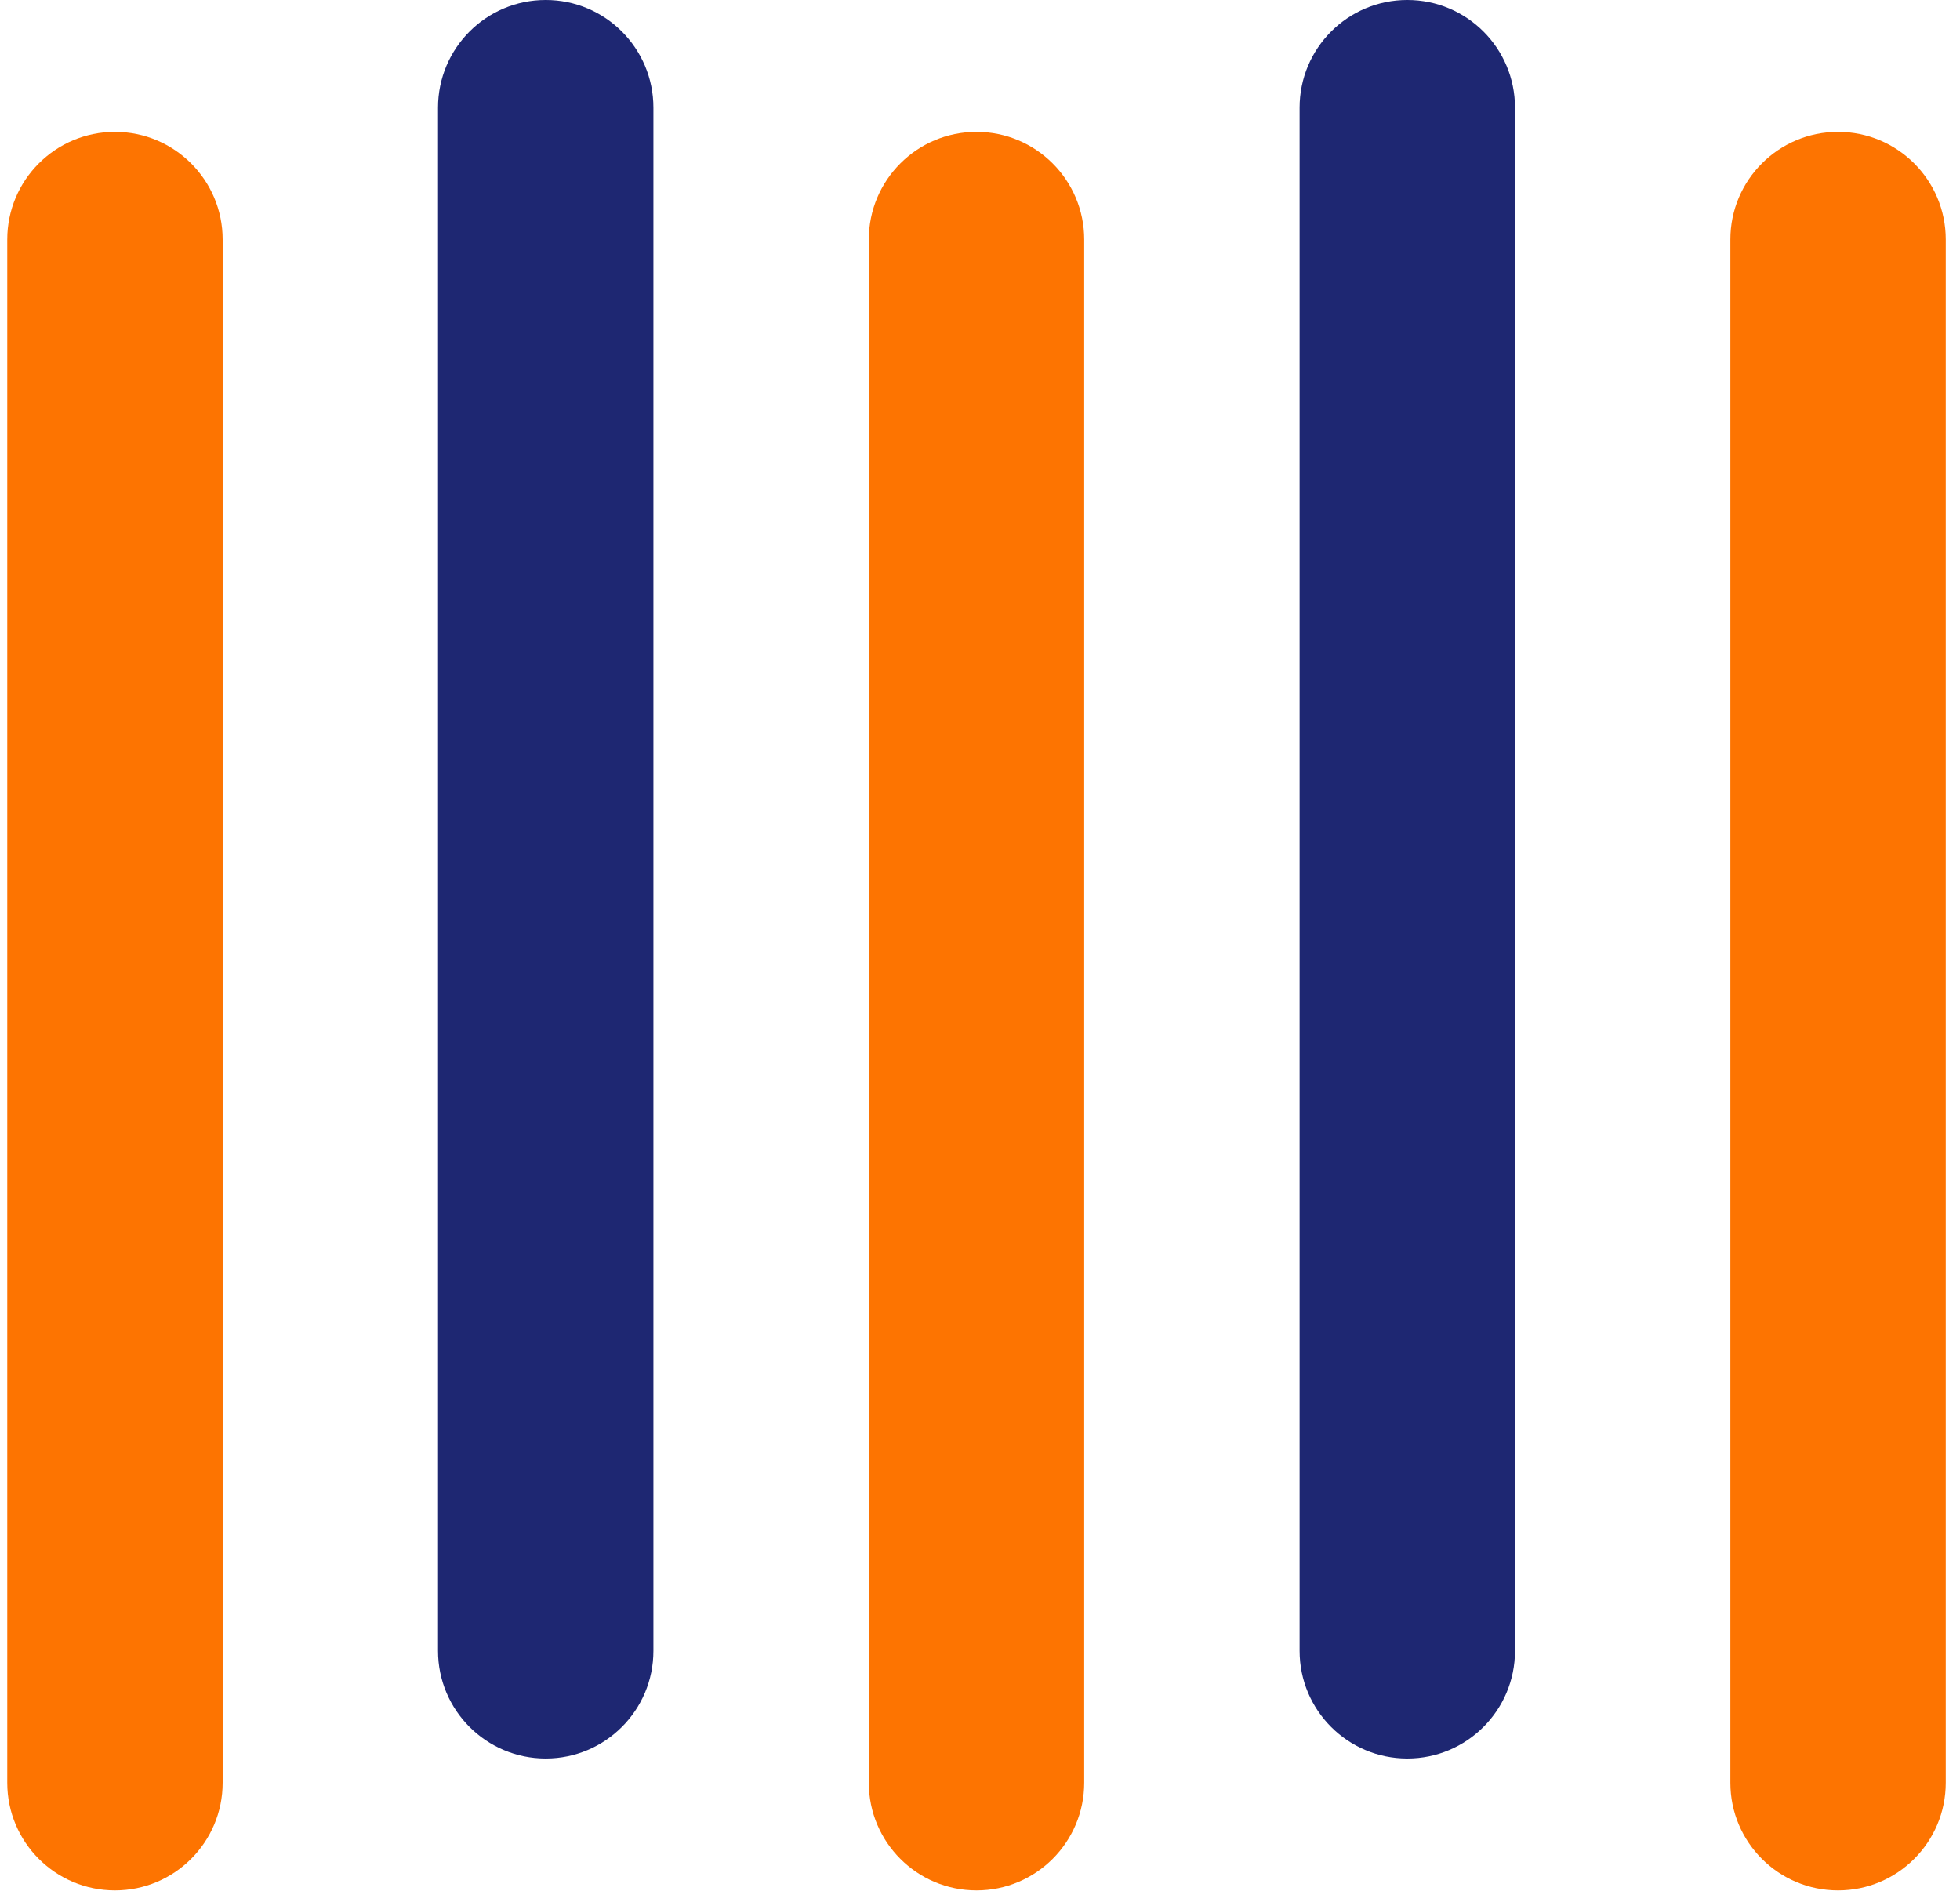
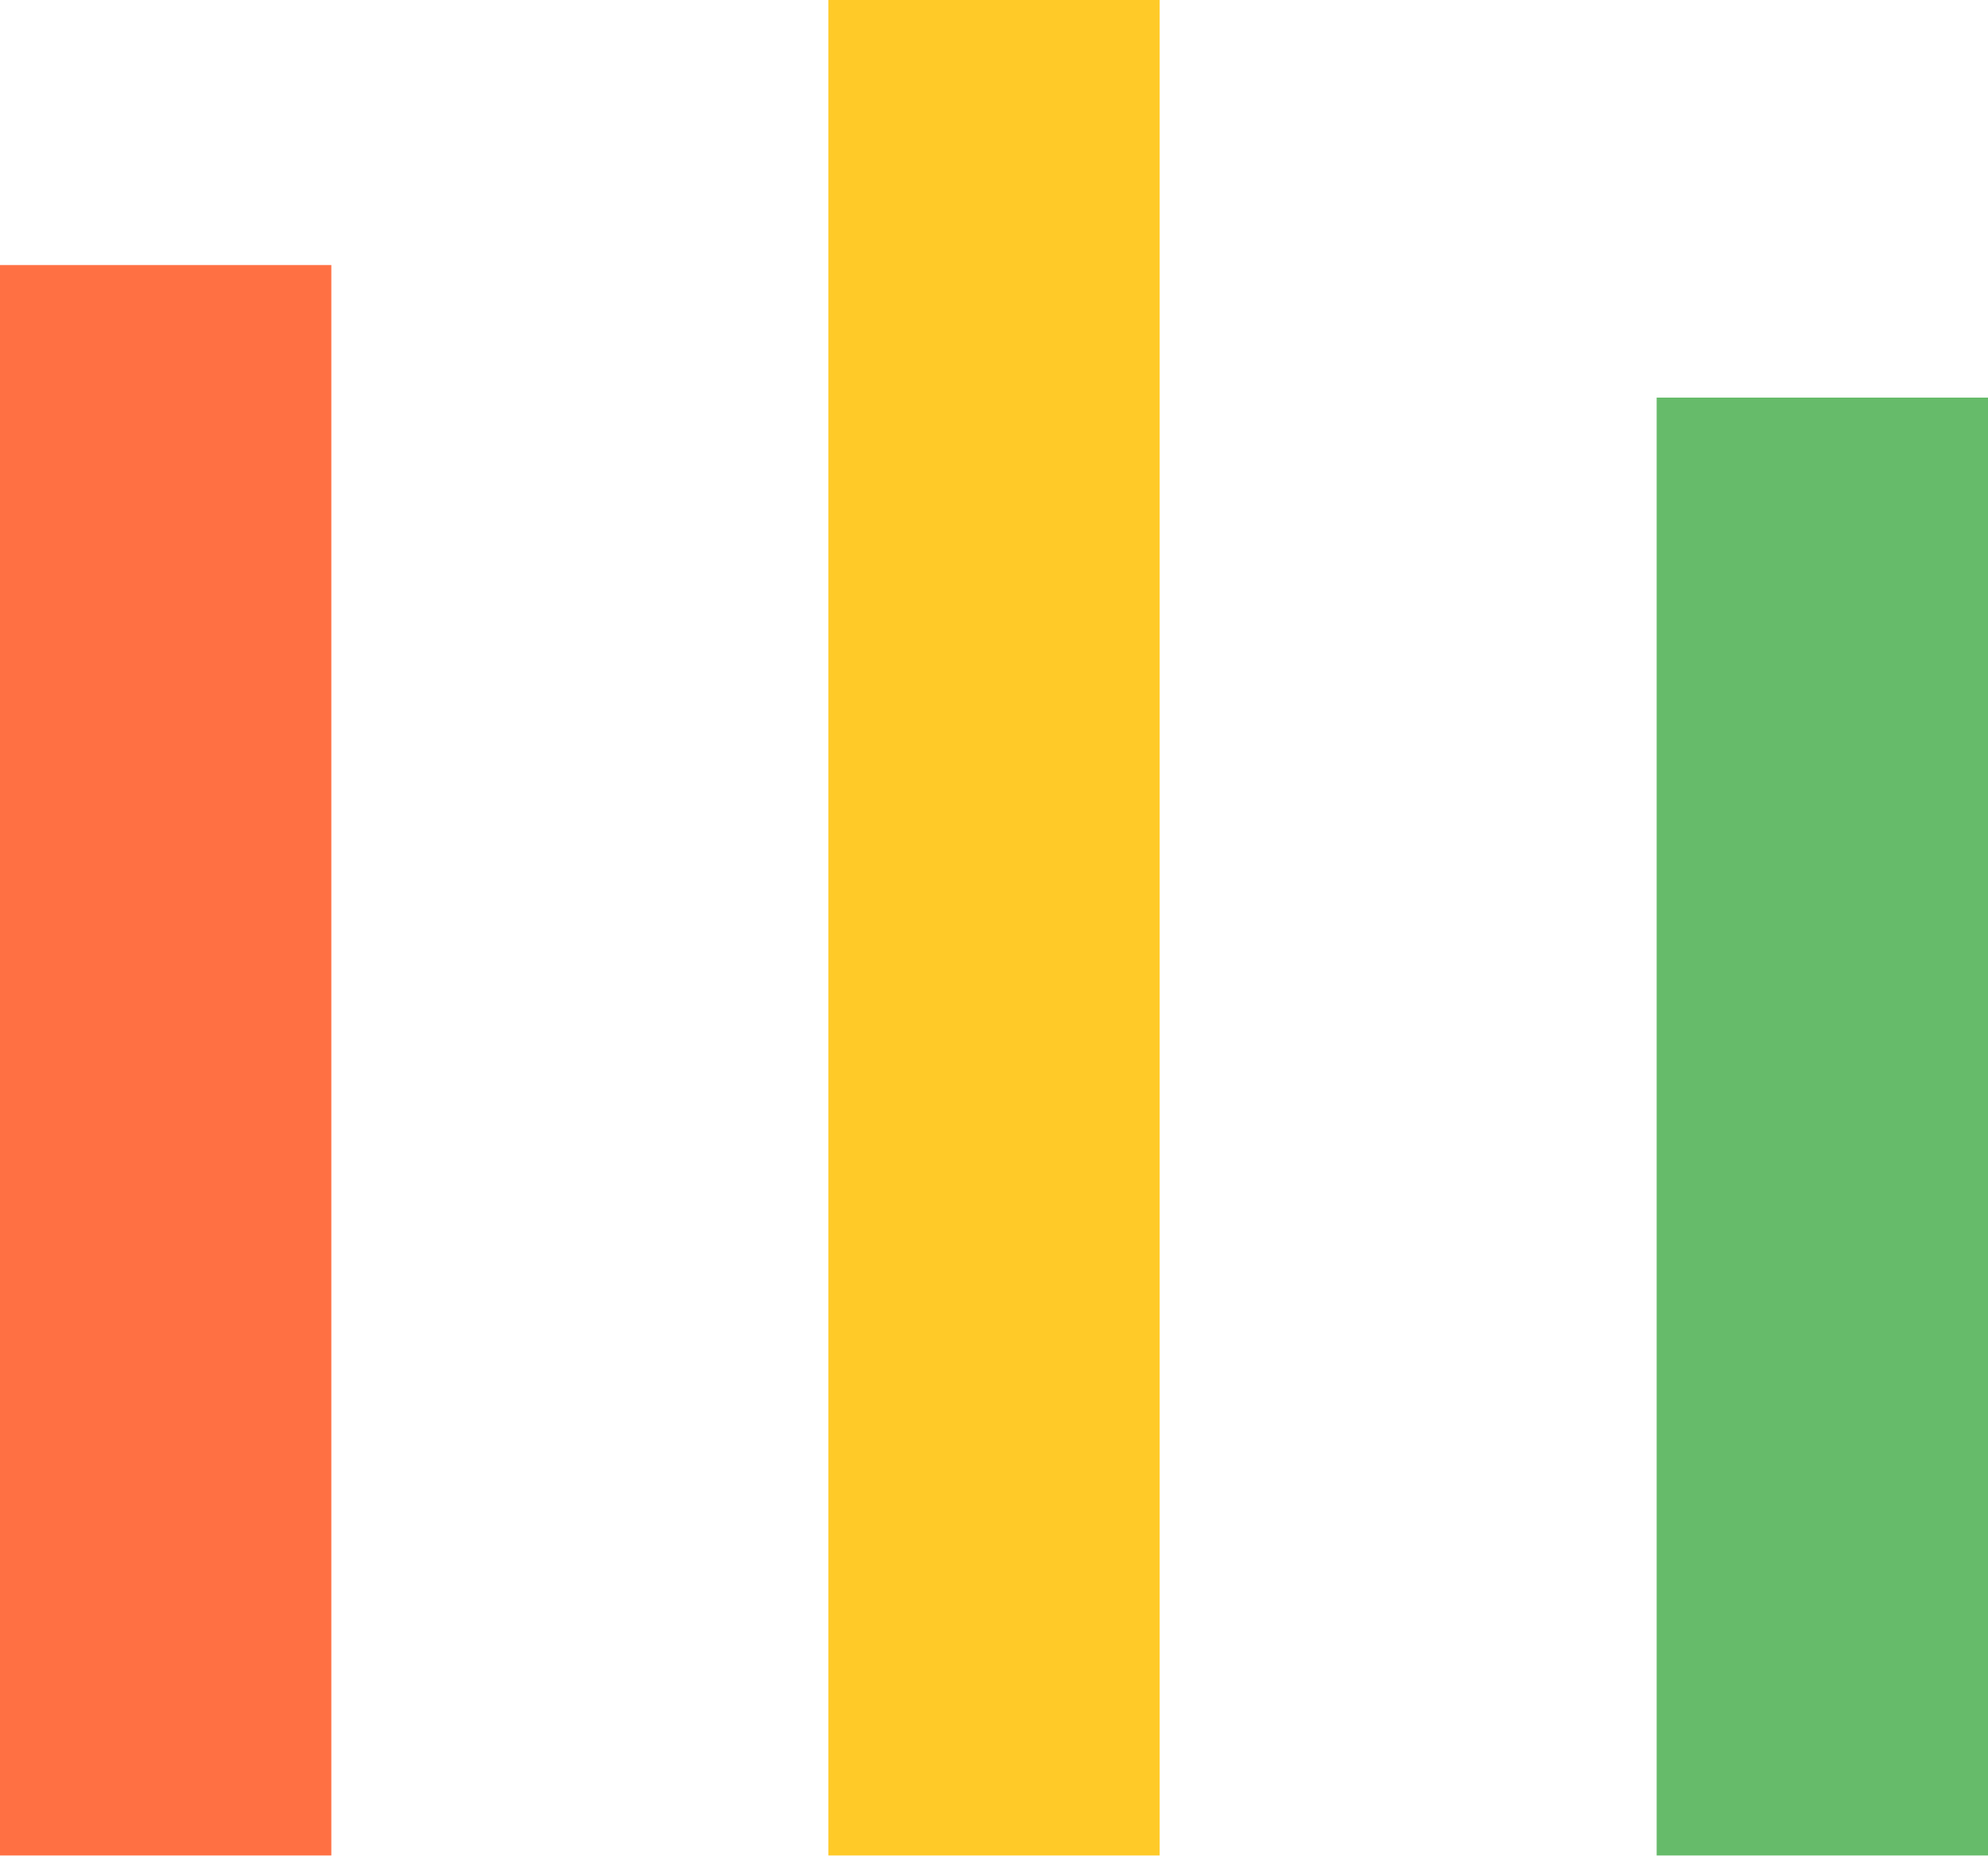
- <svg xmlns="http://www.w3.org/2000/svg" width="67" height="65" viewBox="0 0 67 65" fill="none">
-   <rect x="0.248" y="4.508" width="7.363" height="60.112" rx="3.681" fill="#FD7401" />
-   <rect x="29.699" y="4.508" width="7.363" height="60.112" rx="3.681" fill="#FD7401" />
-   <rect x="59.15" y="4.508" width="7.363" height="60.112" rx="3.681" fill="#FD7401" />
-   <rect x="14.973" y="-6.10352e-05" width="7.363" height="60.112" rx="3.681" fill="#1E2772" />
-   <rect x="44.425" y="-6.10352e-05" width="7.363" height="60.112" rx="3.681" fill="#1E2772" />
+ <svg xmlns="http://www.w3.org/2000/svg" width="75" height="70" viewBox="0 0 75 70" fill="none">
+   <path d="M12.5 10H0V70H12.5V10Z" fill="#FF7043" />
+   <path d="M43.75 0H31.25V70H43.75V0Z" fill="#FFCA28" />
+   <path d="M75 15H62.5V70H75V15Z" fill="#66BB6A" />
</svg>
